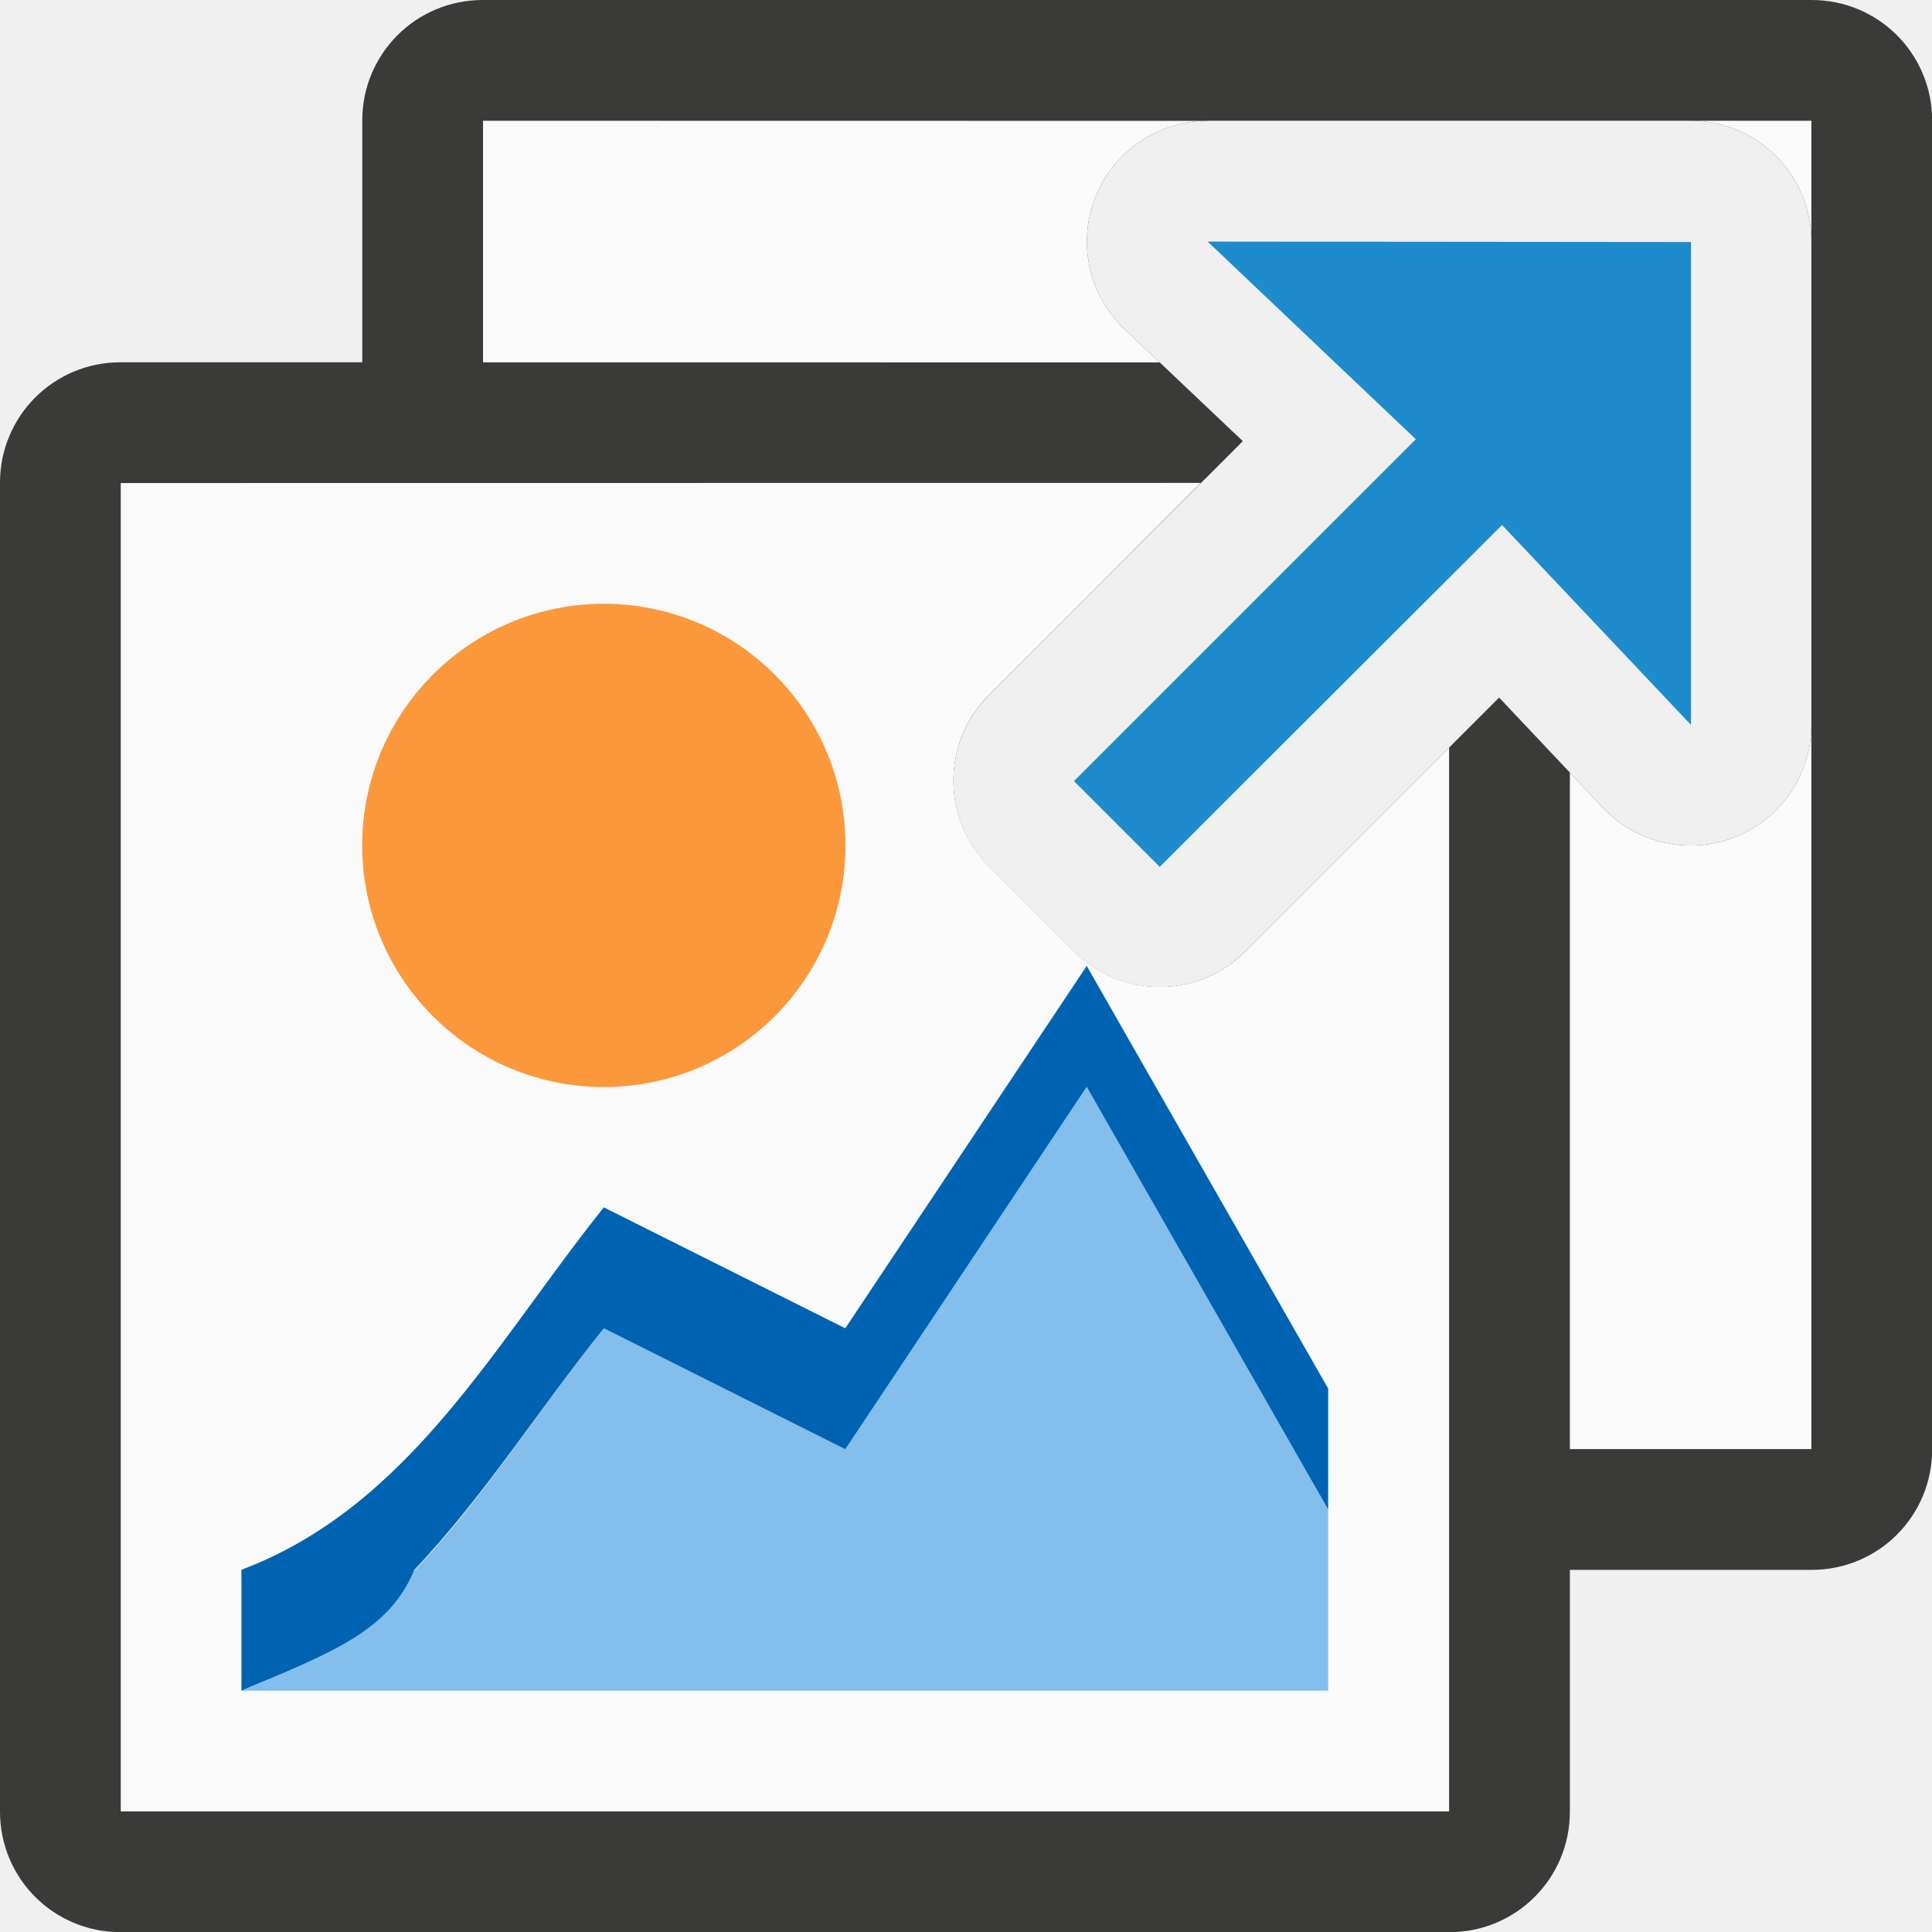
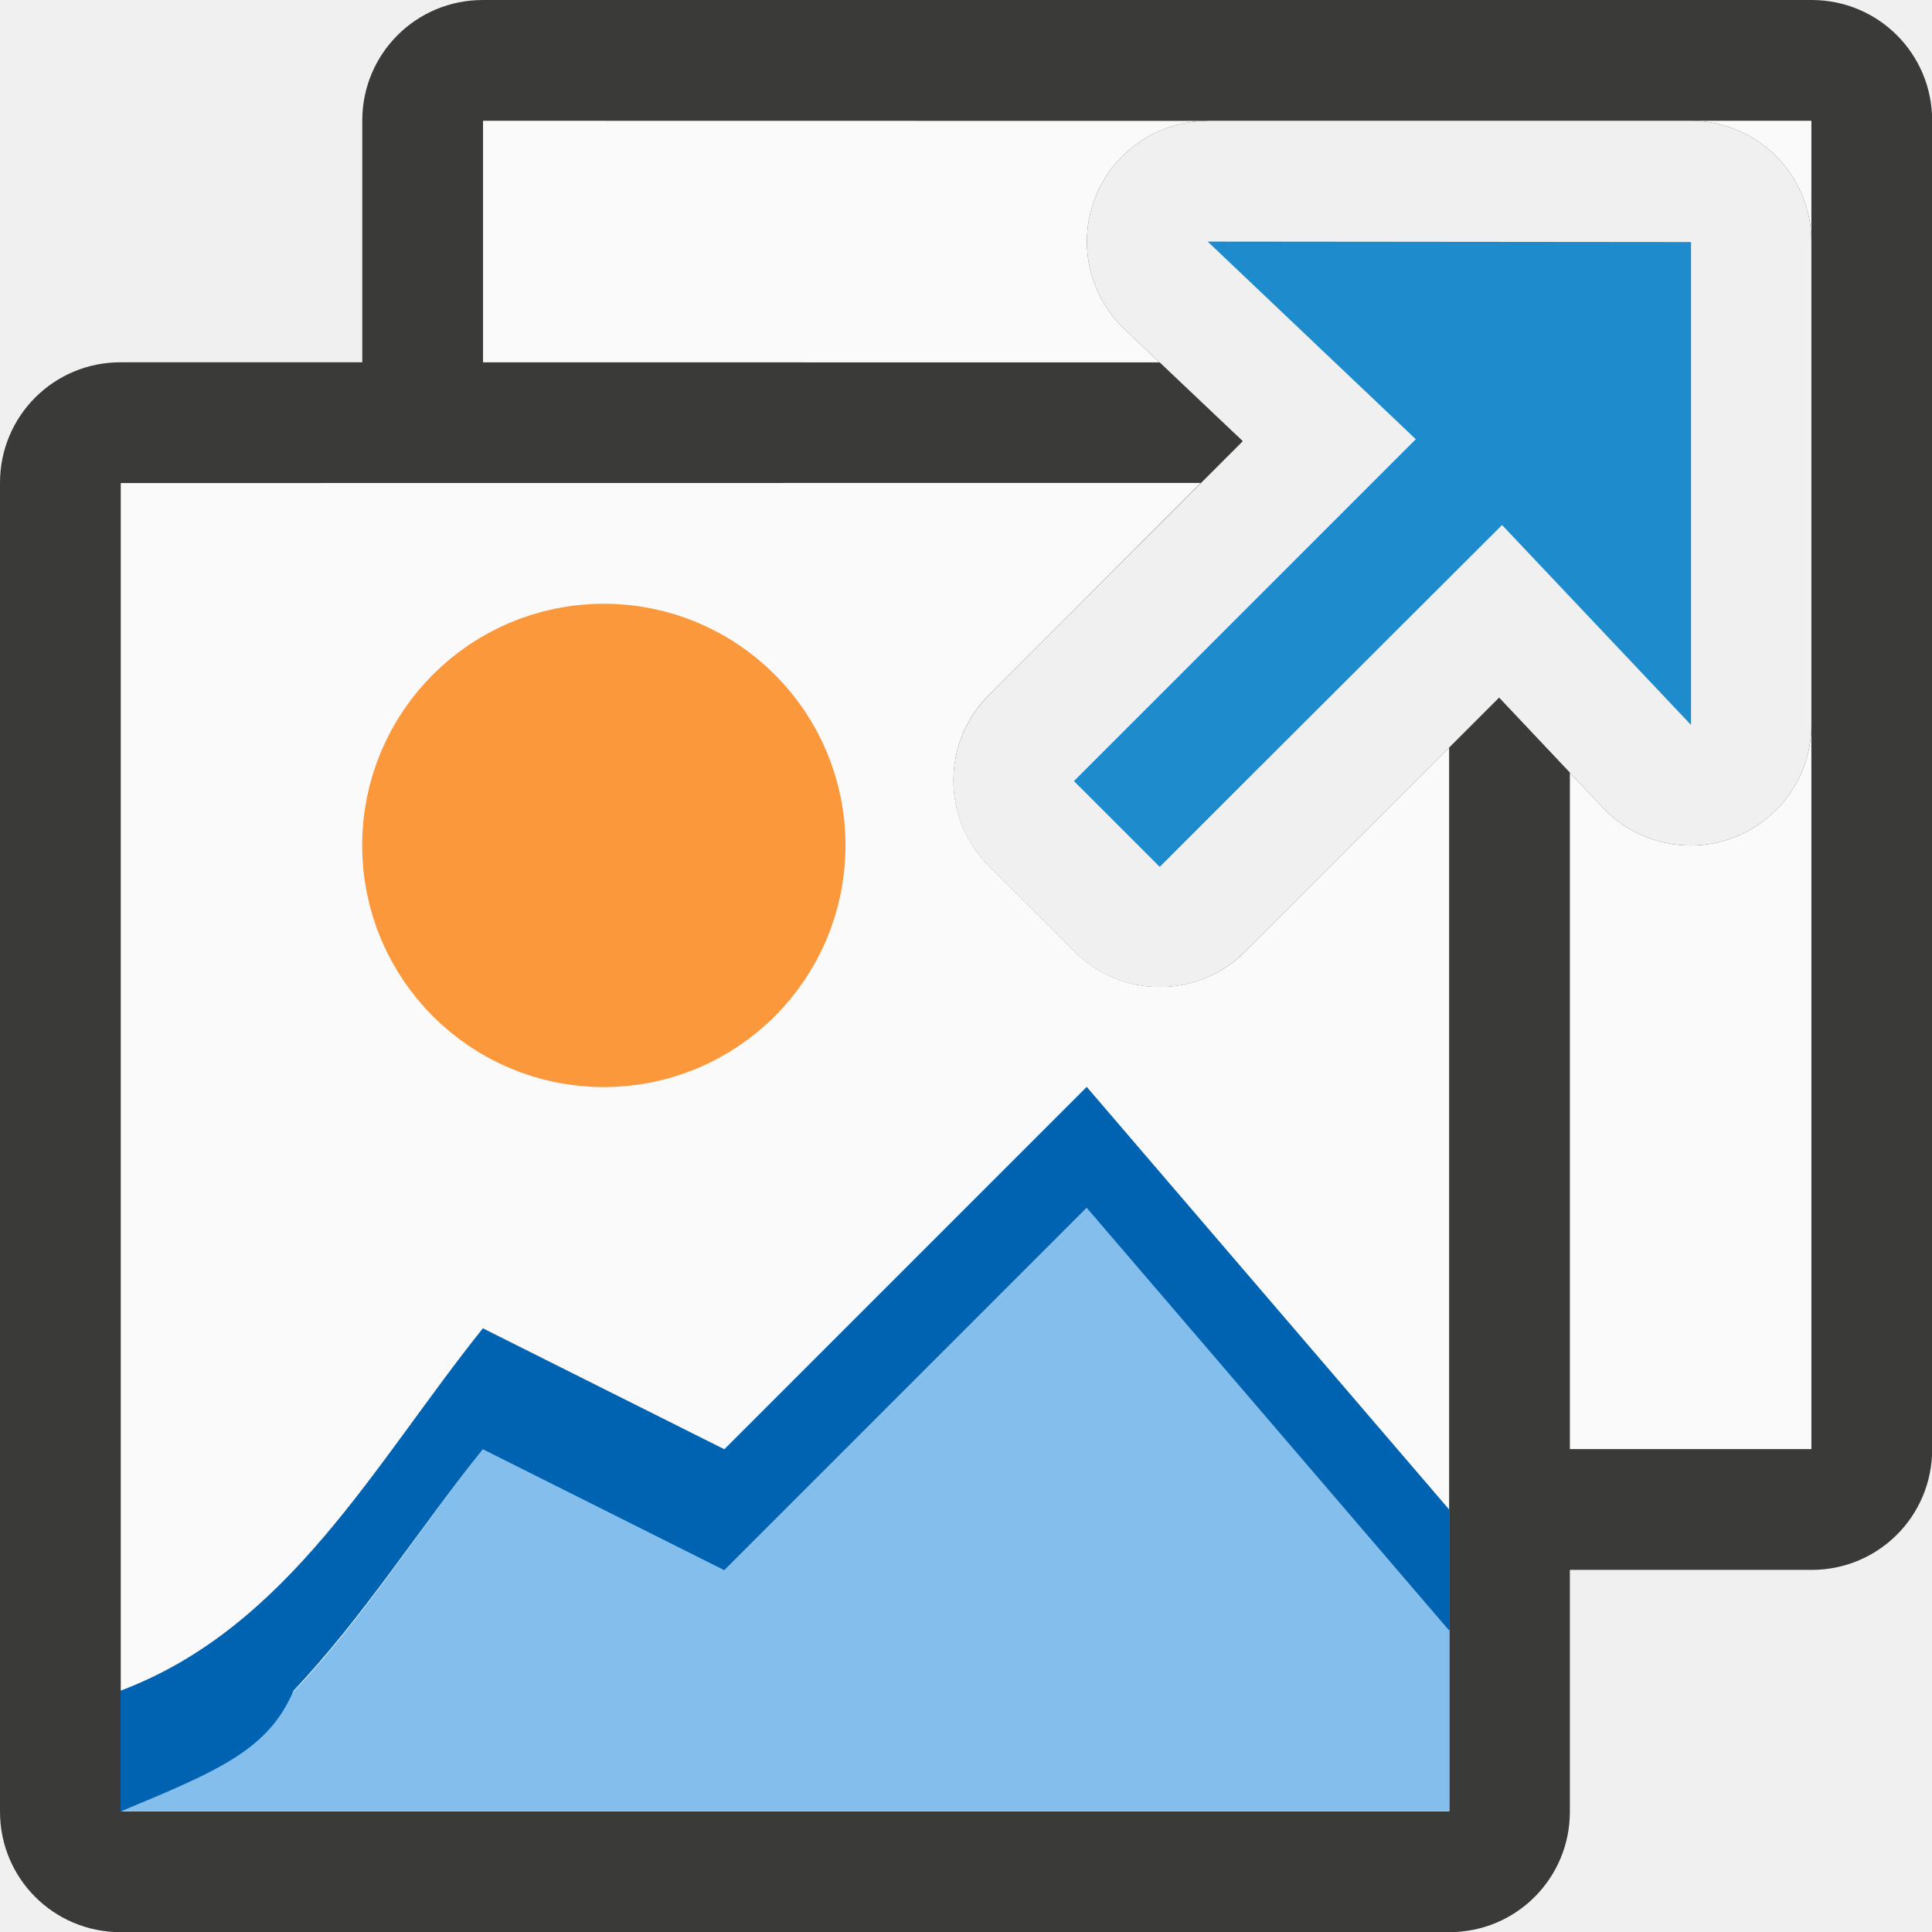
<svg xmlns="http://www.w3.org/2000/svg" height="16" viewBox="0 0 4.233 4.233" width="16">
-   <g transform="translate(0 -292.7667)">
-     <g fill="#fff" transform="matrix(.2645833 0 0 .2645833 0 292.7667)">
-       <path d="m3.998 0c-.553 0-.998.445-.998.998v11.004c0 .553.445.998.998.998h11.004c.553 0 .998-.445.998-.998v-11.004c0-.553-.445-.998-.998-.998zm6.002 1h4a1 1 0 0 1 1 1v4a1 1 0 0 1 -1.727.688l-.859-.91-1.395 1.395-.002.002-.707.707a1 1 0 0 1 -1.414 0l-.709-.709a1 1 0 0 1 0-1.414l.709-.709 1.395-1.396-.979-.928a1 1 0 0 1 .688-1.725z" fill="#3a3a38" />
-       <path d="m4 1v11h11v-6a1 1 0 0 1 -1.727.688l-.859-.91-1.395 1.395-.002.002-.707.707a1 1 0 0 1 -1.414 0l-.709-.709a1 1 0 0 1 0-1.414l.709-.709 1.395-1.396-.979-.928a1 1 0 0 1 .688-1.725zm10 0a1 1 0 0 1 1 1v-1z" fill="#fafafa" />
-       <path d="m.998 3c-.553 0-.998.445-.998.998v11.004c0 .553.445.998.998.998h11.004c.553 0 .998-.445.998-.998v-8.604l-.586-.621-1.395 1.395-.002.002-.707.707a1 1 0 0 1 -1.414 0l-.709-.709a1 1 0 0 1 0-1.414l.709-.709 1.395-1.396-.688-.652z" fill="#3a3a38" />
-       <path d="m1 4v11h11v-8.809l-.98.98-.002.002-.707.707a1 1 0 0 1 -1.414 0l-.709-.709a1 1 0 0 1 0-1.414l.709-.709 1.047-1.049z" fill="#fafafa" />
-     </g>
-     <g stroke-width=".265">
-       <path d="m.529 296.471c.369-.139.556-.497.794-.794l.529.265.529-.794.529.926v.397z" fill="#83beec" fill-rule="evenodd" />
-       <path d="m2.646 293.296.456.433-.561.561-.188.188.188.188.187-.187.001-.001.562-.561.414.438v-1.058z" fill="#1e8bcd" />
-       <path d="m1.72 294.619a.397.397 0 0 1 -.397.397.397.397 0 0 1 -.397-.397.397.397 0 0 1 .397-.397.397.397 0 0 1 .397.397z" fill="#fb983b" stroke="#fb983b" stroke-linecap="round" stroke-linejoin="round" />
-       <path d="m2.381 294.883-.529.794-.529-.265c-.238.297-.425.655-.794.794v.265c.206-.087.323-.132.379-.265.152-.16.275-.355.415-.529l.529.265.529-.794.529.926v-.265z" fill="#0063b1" fill-rule="evenodd" />
-     </g>
+   <g fill="#fff" transform="matrix(.2645833 0 0 .2645833 0 .00002)">
+     <path d="m3.998 0c-.553 0-.998.445-.998.998v11.004c0 .553.445.998.998.998h11.004c.553 0 .998-.445.998-.998v-11.004c0-.553-.445-.998-.998-.998zm6.002 1h4a1 1 0 0 1 1 1v4a1 1 0 0 1 -1.727.688l-.859-.91-1.395 1.395-.002.002-.707.707a1 1 0 0 1 -1.414 0l-.709-.709a1 1 0 0 1 0-1.414l.709-.709 1.395-1.396-.979-.928a1 1 0 0 1 .688-1.725z" fill="#3a3a38" />
+     <path d="m4 1v11h11v-6a1 1 0 0 1 -1.727.688l-.859-.91-1.395 1.395-.002.002-.707.707a1 1 0 0 1 -1.414 0l-.709-.709a1 1 0 0 1 0-1.414l.709-.709 1.395-1.396-.979-.928a1 1 0 0 1 .688-1.725zm10 0a1 1 0 0 1 1 1v-1z" fill="#fafafa" />
+     <path d="m.998 3c-.553 0-.998.445-.998.998v11.004c0 .553.445.998.998.998h11.004c.553 0 .998-.445.998-.998v-8.604l-.586-.621-1.395 1.395-.002.002-.707.707a1 1 0 0 1 -1.414 0l-.709-.709a1 1 0 0 1 0-1.414l.709-.709 1.395-1.396-.688-.652z" fill="#3a3a38" />
+     <path d="m1 4v11h11v-8.809l-.98.98-.002.002-.707.707a1 1 0 0 1 -1.414 0l-.709-.709a1 1 0 0 1 0-1.414l.709-.709 1.047-1.049z" fill="#fafafa" />
+   </g>
+   <g stroke-width=".265" transform="translate(0 -292.7667)">
+     <path d="m.265 296.735c.369-.139.556-.497.794-.794l.529.265.794-.794.794.926v.397z" fill="#83beec" fill-rule="evenodd" />
+     <path d="m2.646 293.296.456.433-.561.561-.188.188.188.188.187-.187.001-.001.562-.561.414.438v-1.058z" fill="#1e8bcd" />
+     <path d="m1.72 294.619a.397.397 0 0 1 -.397.397.397.397 0 0 1 -.397-.397.397.397 0 0 1 .397-.397.397.397 0 0 1 .397.397z" fill="#fb983b" stroke="#fb983b" stroke-linecap="round" stroke-linejoin="round" />
+     <path d="m2.381 295.148-.794.794-.529-.265c-.238.297-.425.655-.794.794v.265c.206-.087.323-.132.379-.265.152-.16.275-.355.415-.529l.529.265.794-.794.794.926v-.265z" fill="#0063b1" fill-rule="evenodd" />
  </g>
</svg>
